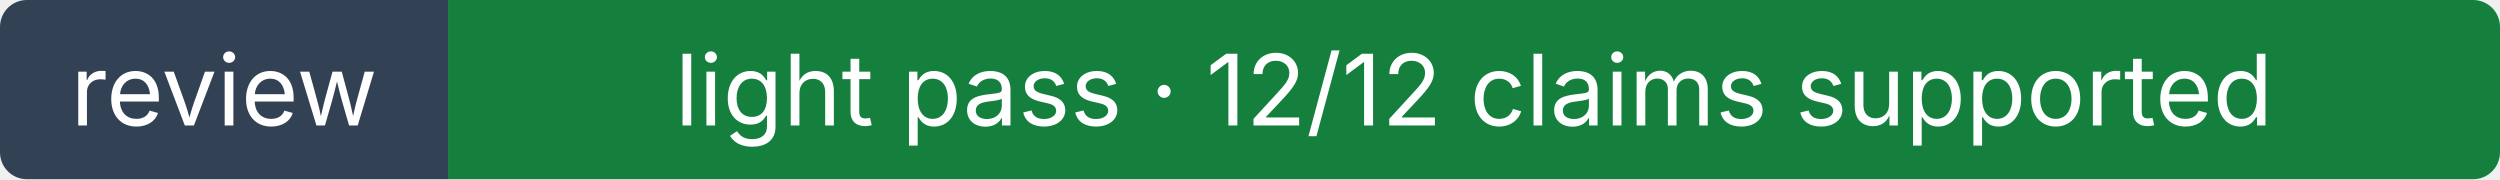
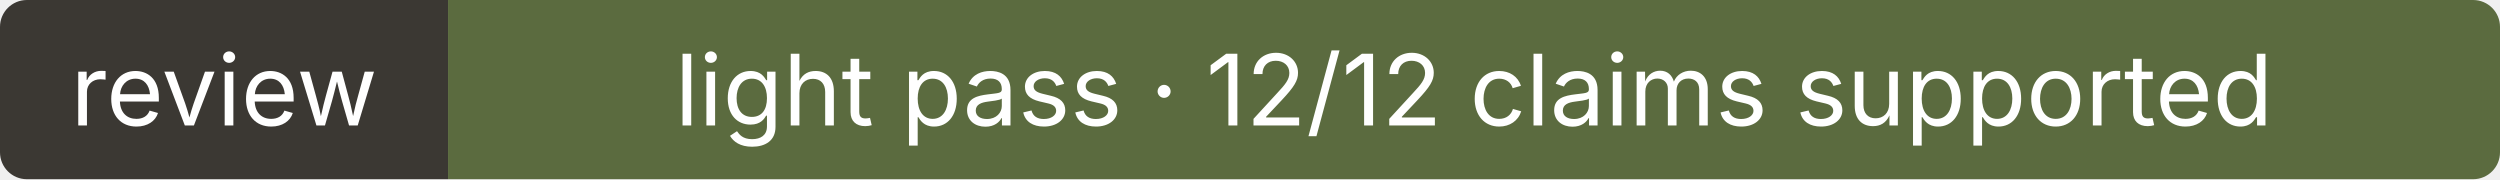
<svg xmlns="http://www.w3.org/2000/svg" width="279" height="20" role="img" aria-label="review: light pass · 12/12 claims supported">
  <clipPath id="fd-review">
    <rect width="279" height="20" rx="3" fill="#fff" />
  </clipPath>
  <g clip-path="url(#fd-review)">
-     <rect width="50" height="20" fill="#334155" />
-     <rect x="50" width="229" height="20" fill="#15803d" />
+     <rect width="50" height="20" fill="#3b3833" />
+     <rect x="50" width="229" height="20" fill="#5b6b3f" />
  </g>
  <g fill="#fff" text-anchor="middle" font-family="Inter,Verdana,DejaVu Sans,sans-serif" font-size="11" text-rendering="geometricPrecision">
    <text x="25" y="14">review</text>
    <text x="164.5" y="14">light pass · 12/12 claims supported</text>
  </g>
</svg>
